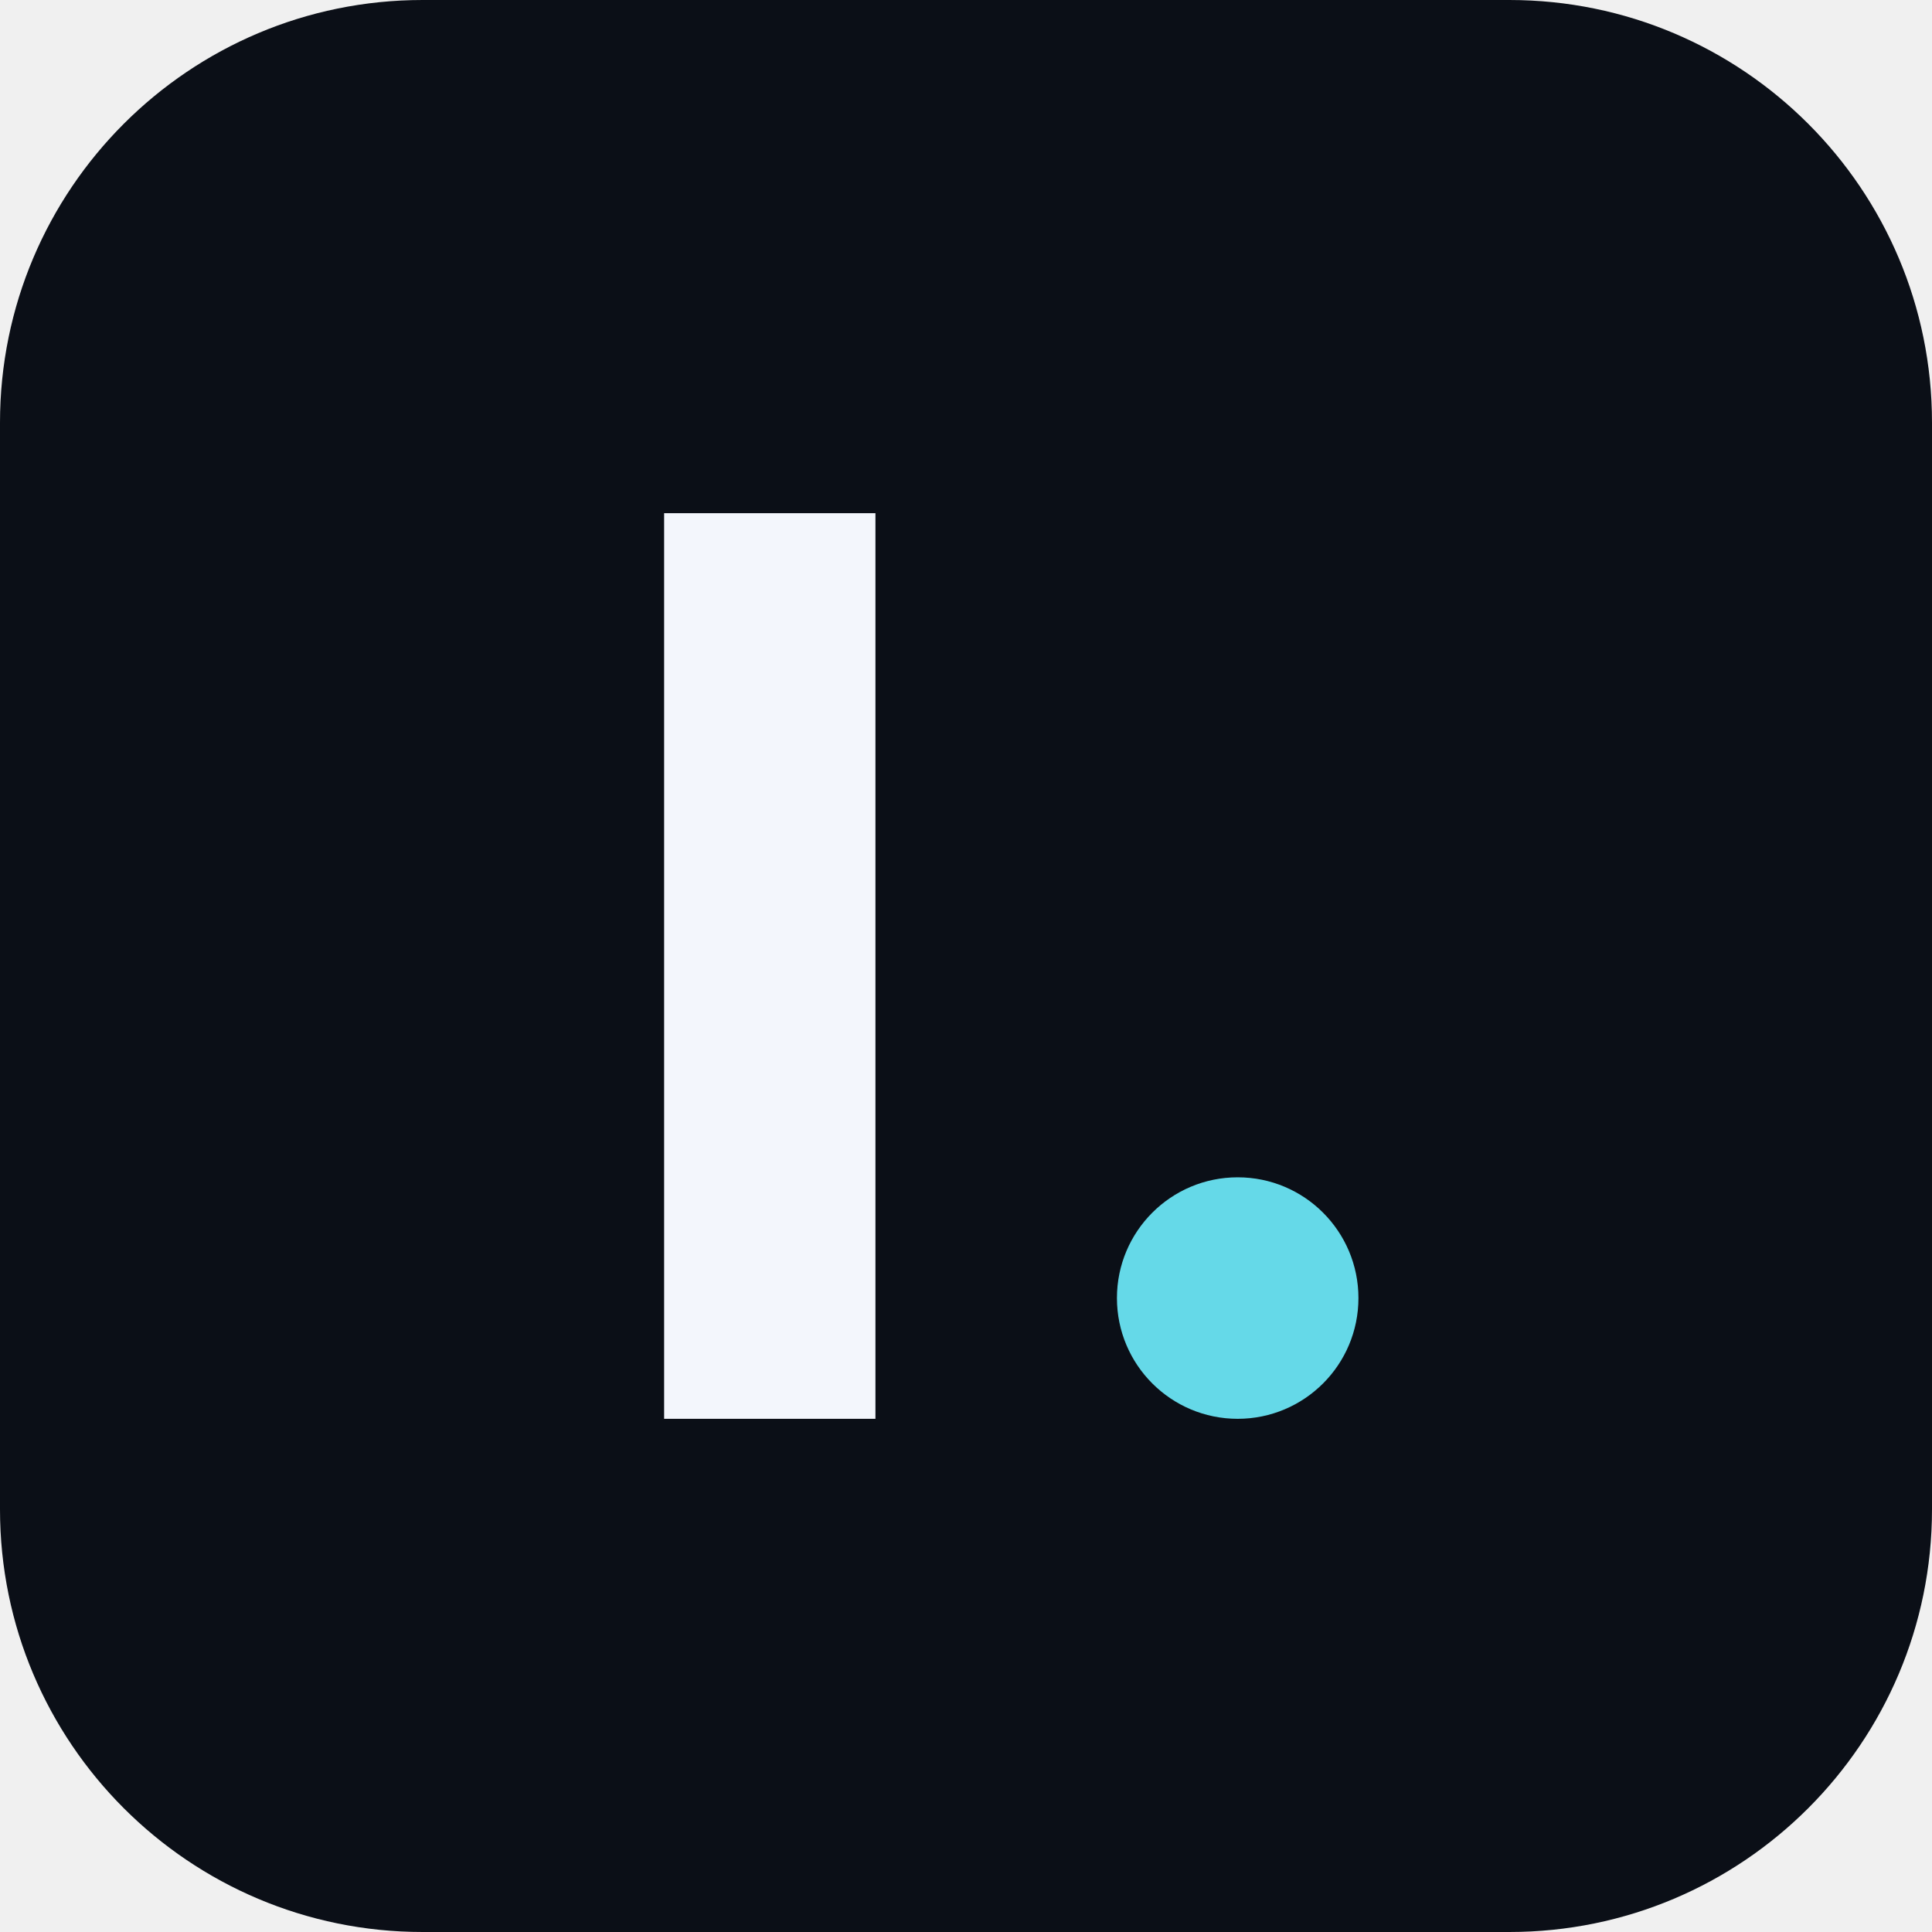
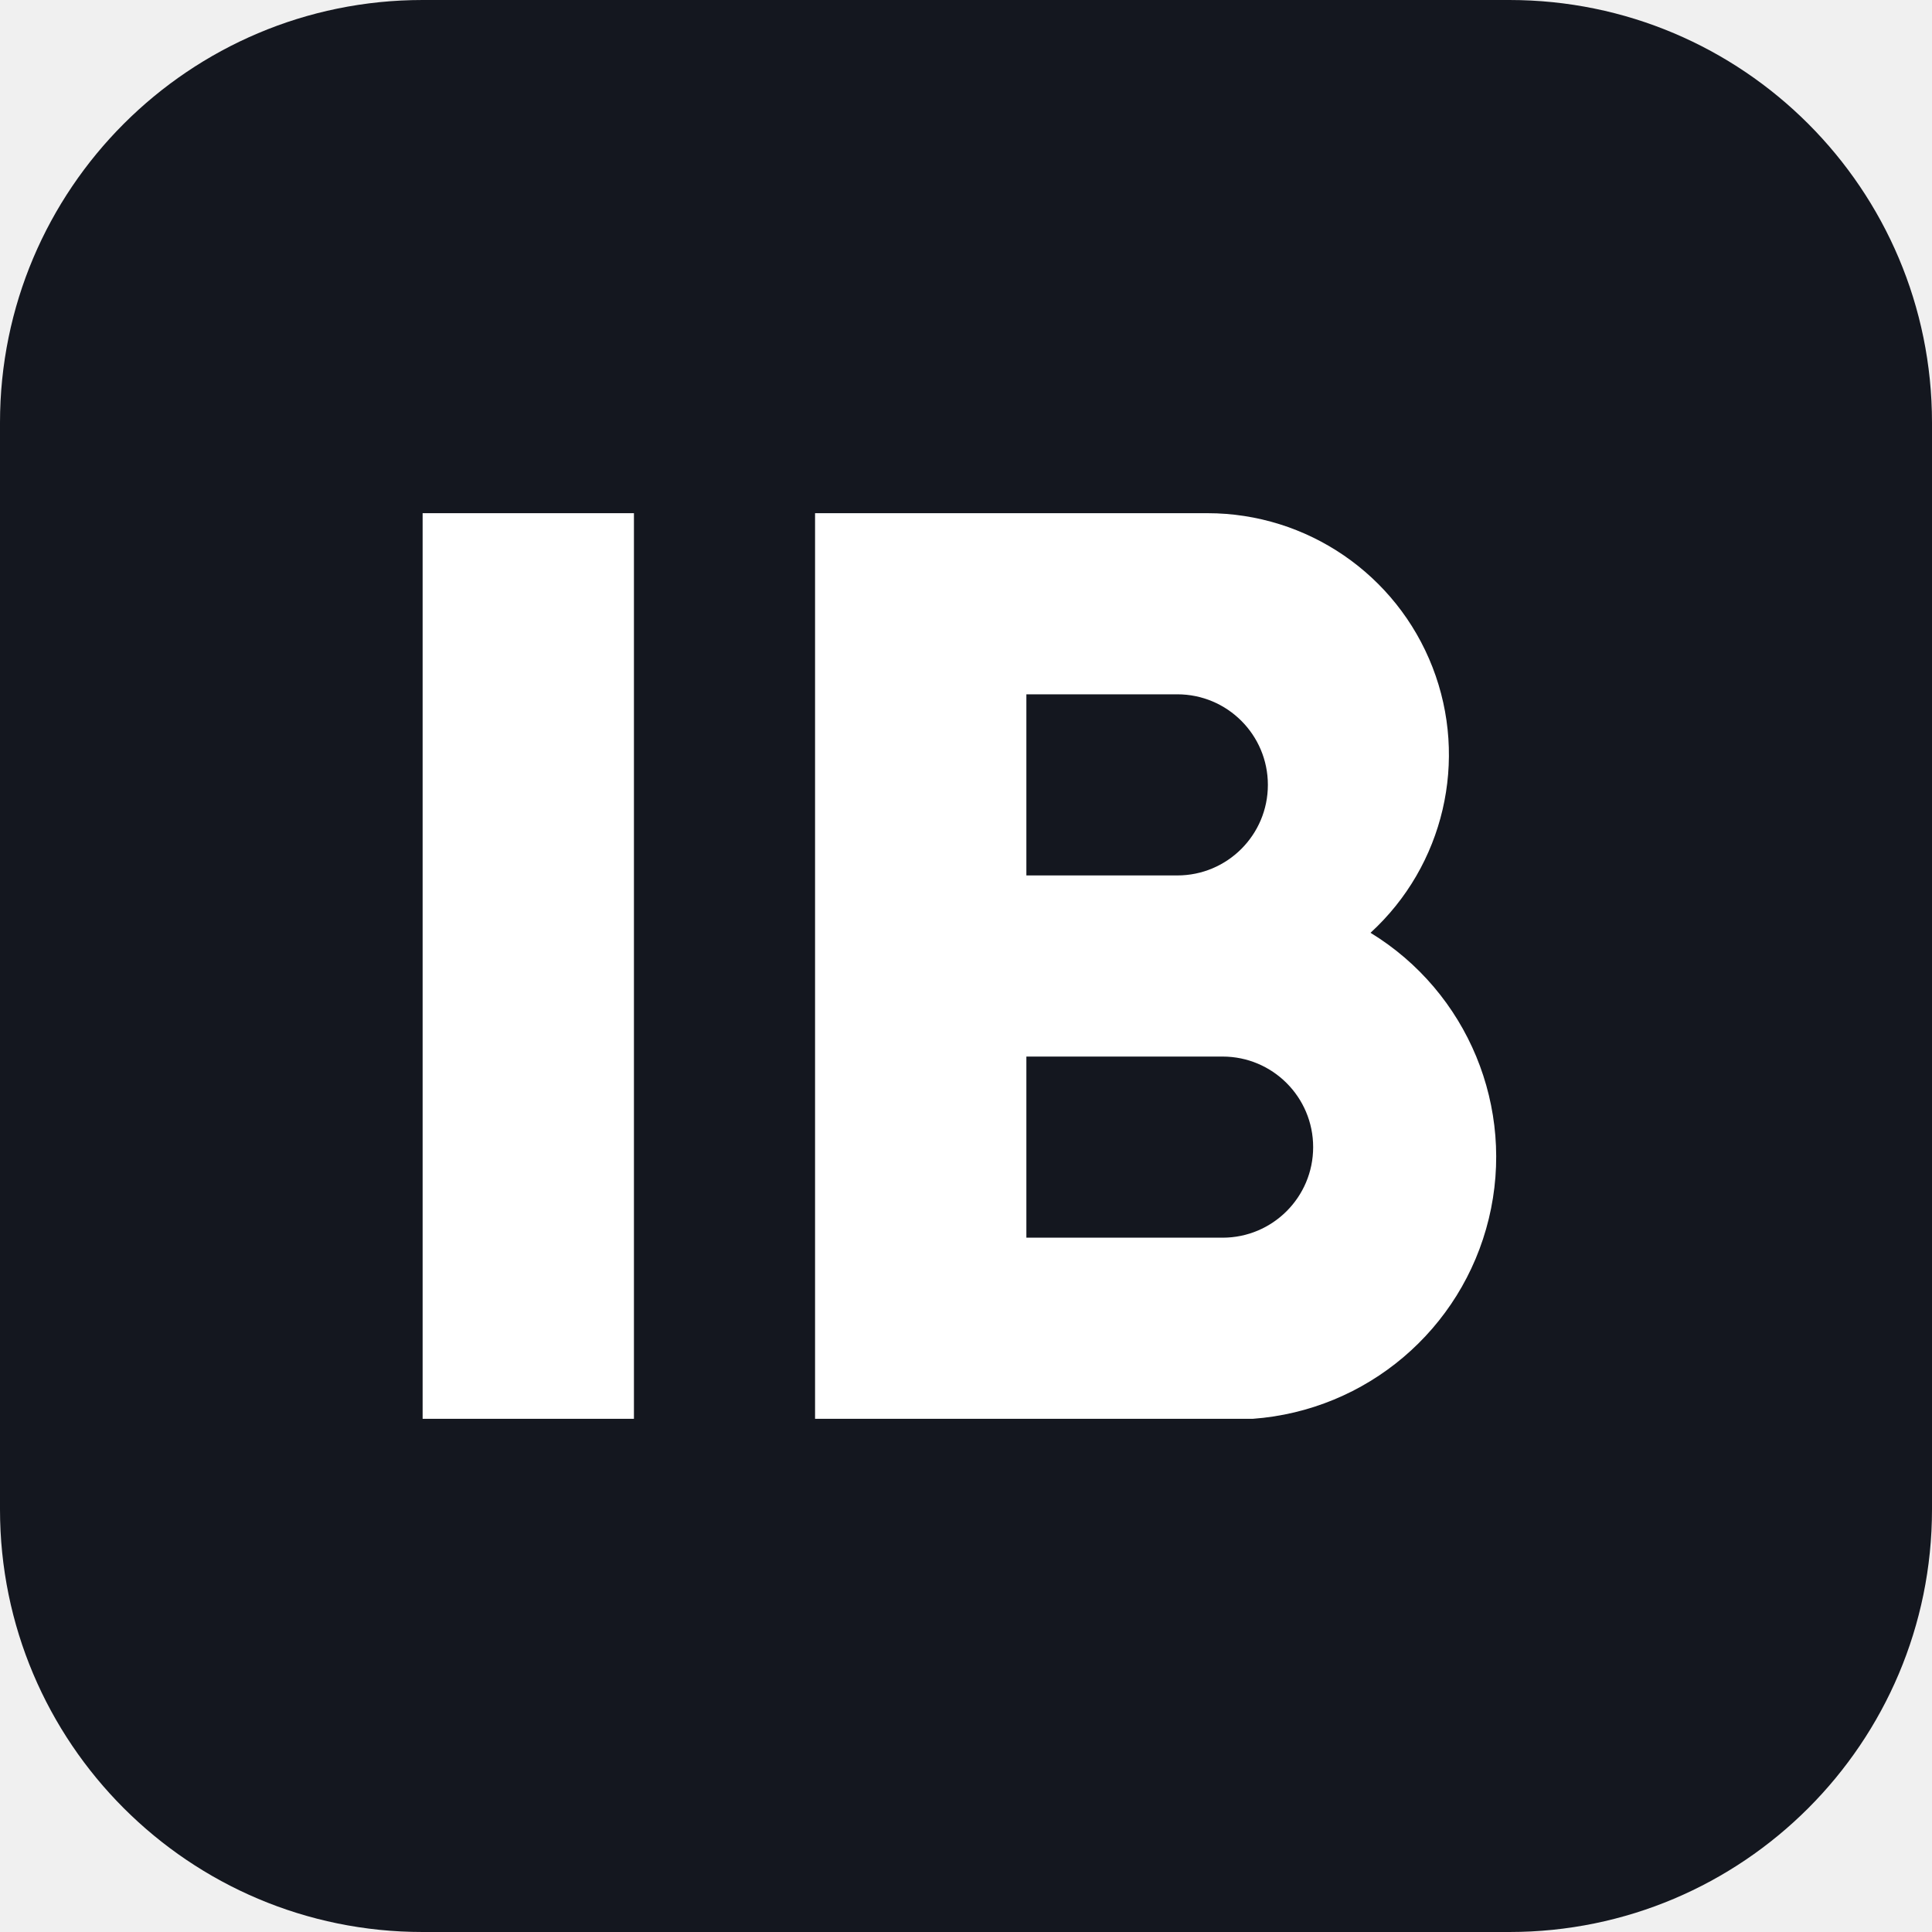
<svg xmlns="http://www.w3.org/2000/svg" viewBox="0 0 64 64">
-   <rect width="64" height="64" rx="14" fill="#0b0f17" />
-   <path d="M22 17h7v30h-7z" fill="#f3f6fc" />
-   <circle cx="41" cy="43" r="4" fill="#65d9e8" />
+   <rect width="64" height="64" rx="14" fill="#14171f" />
+   <path d="M14 17h7v30h-7z" fill="#fff" />
+   <path fill-rule="evenodd" d="M27 17h13a8 8 0 0 1 5.4 13.9A8.7 8.7 0 0 1 41.5 47H27zm7 6v6h5a3 3 0 0 0 0-6zm0 12v6h6.5a3 3 0 0 0 0-6z" fill="#fff" />
</svg>
